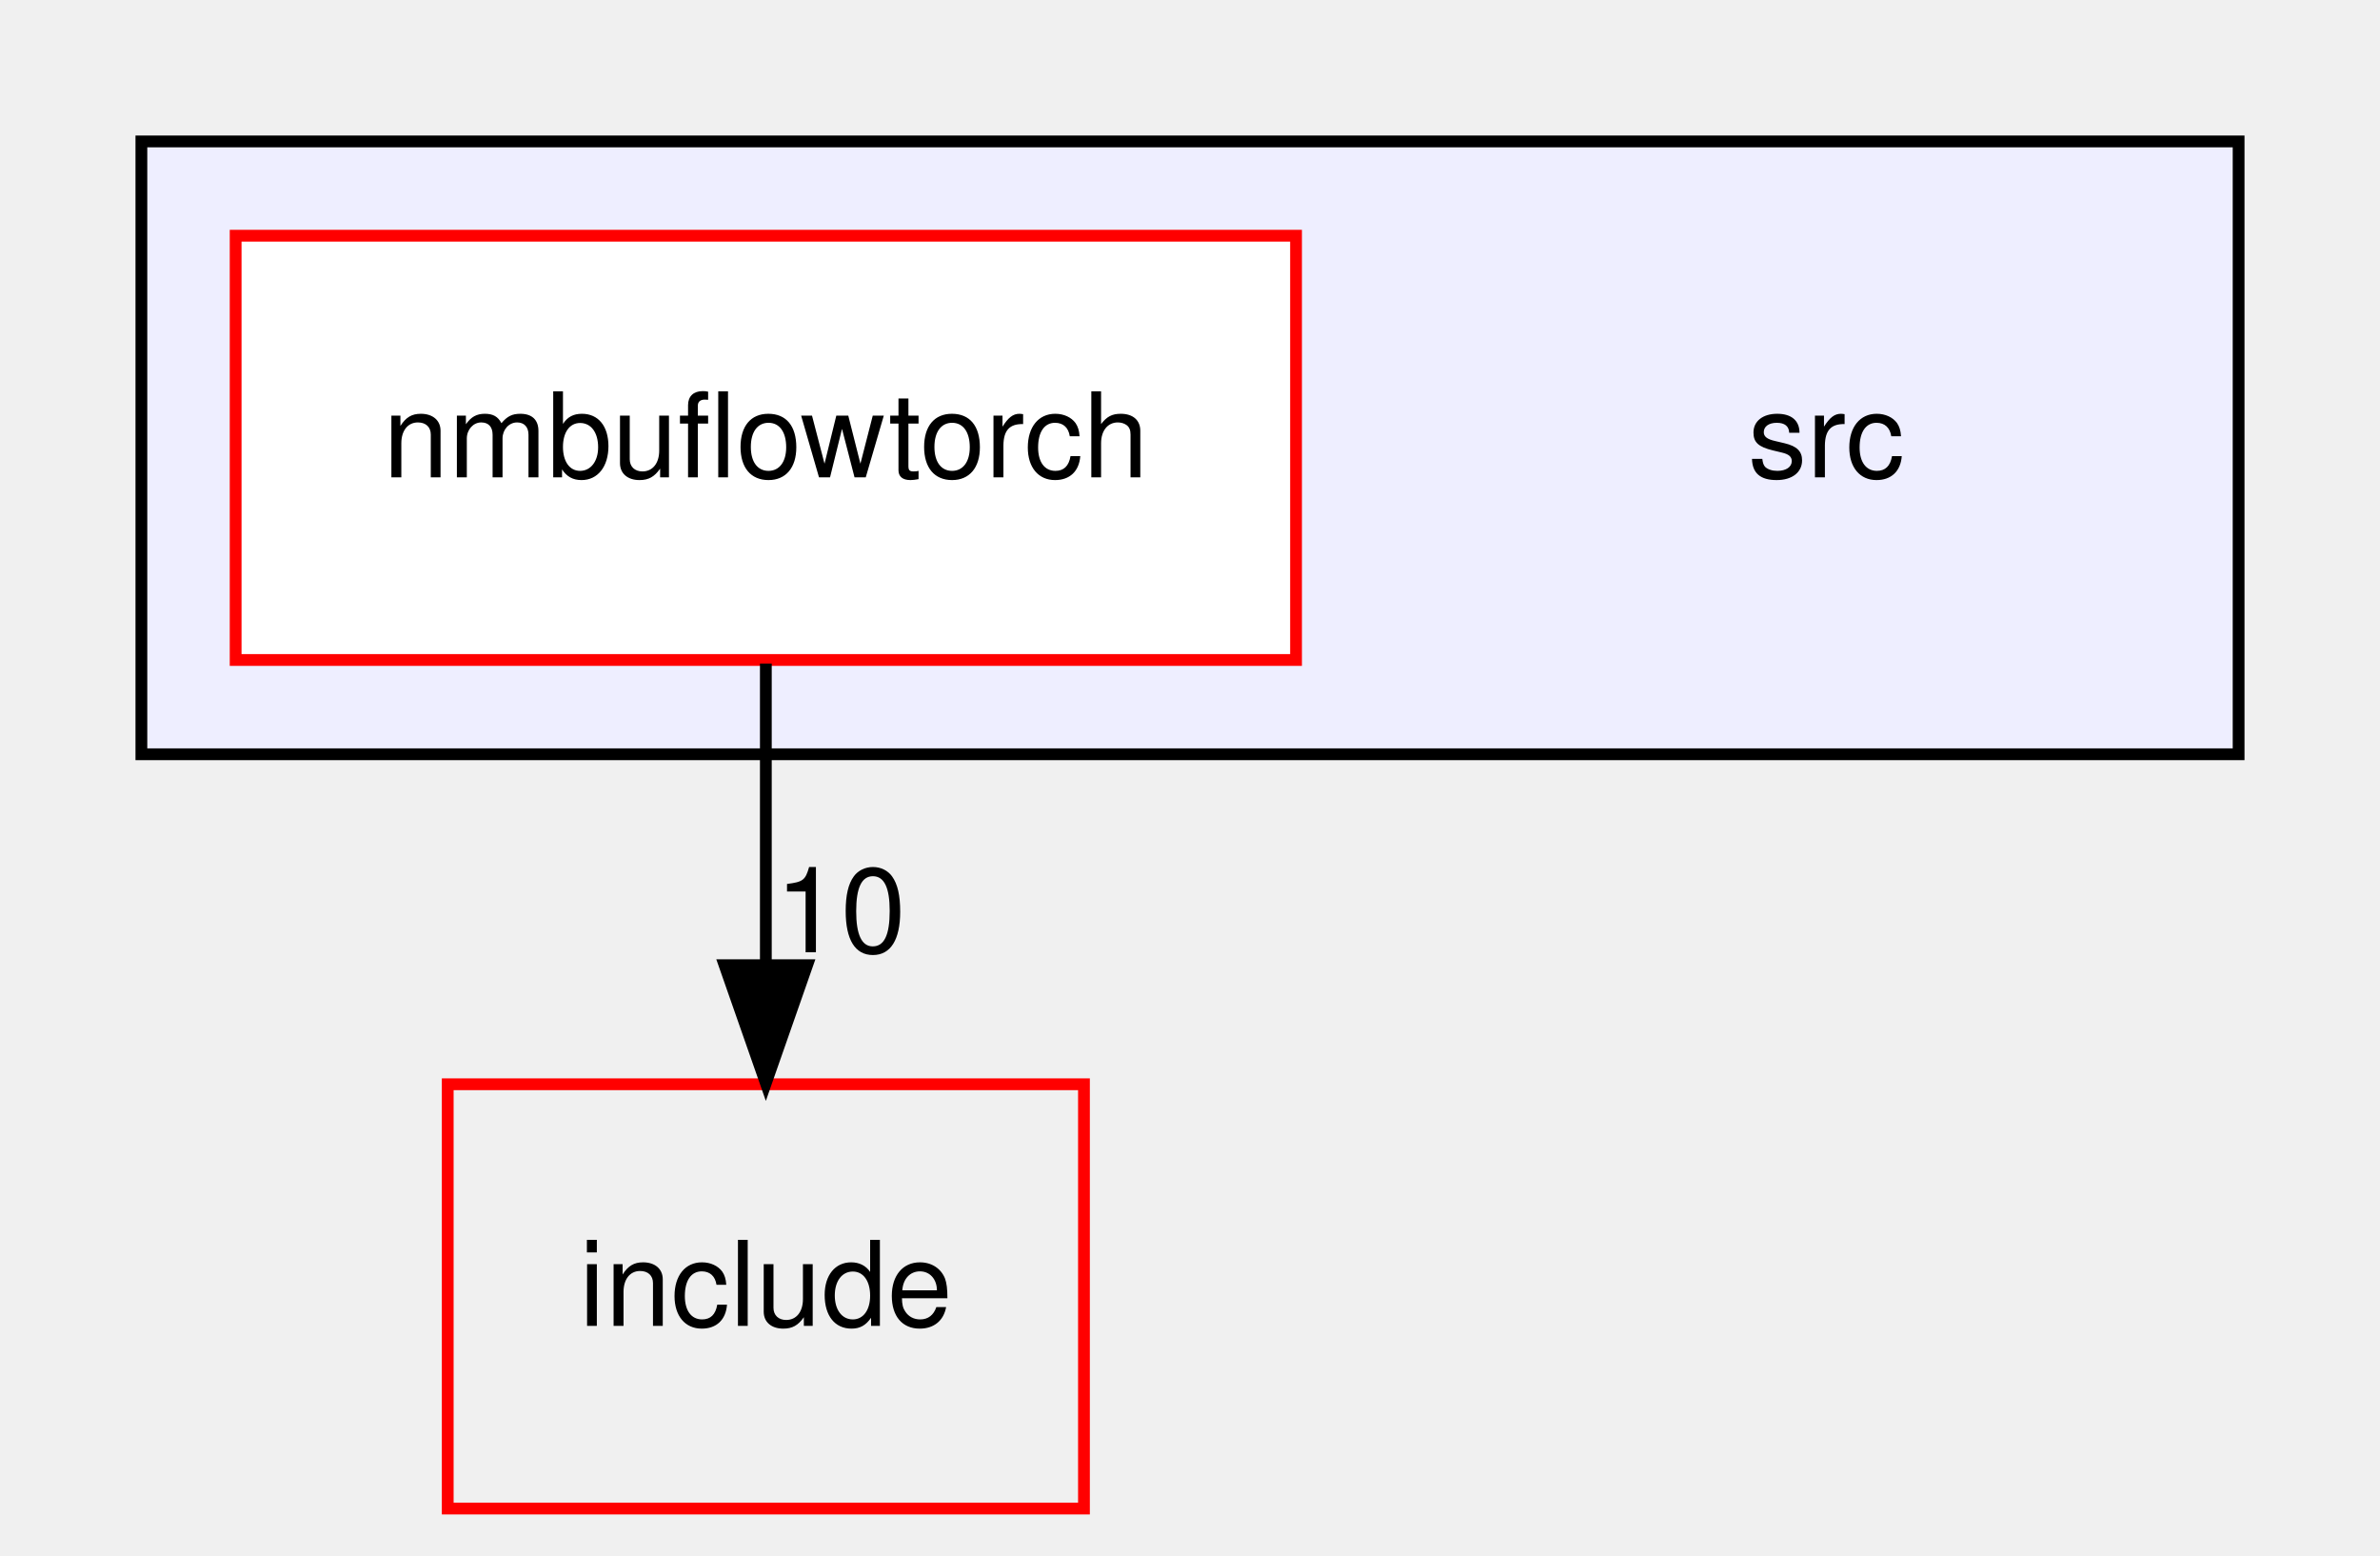
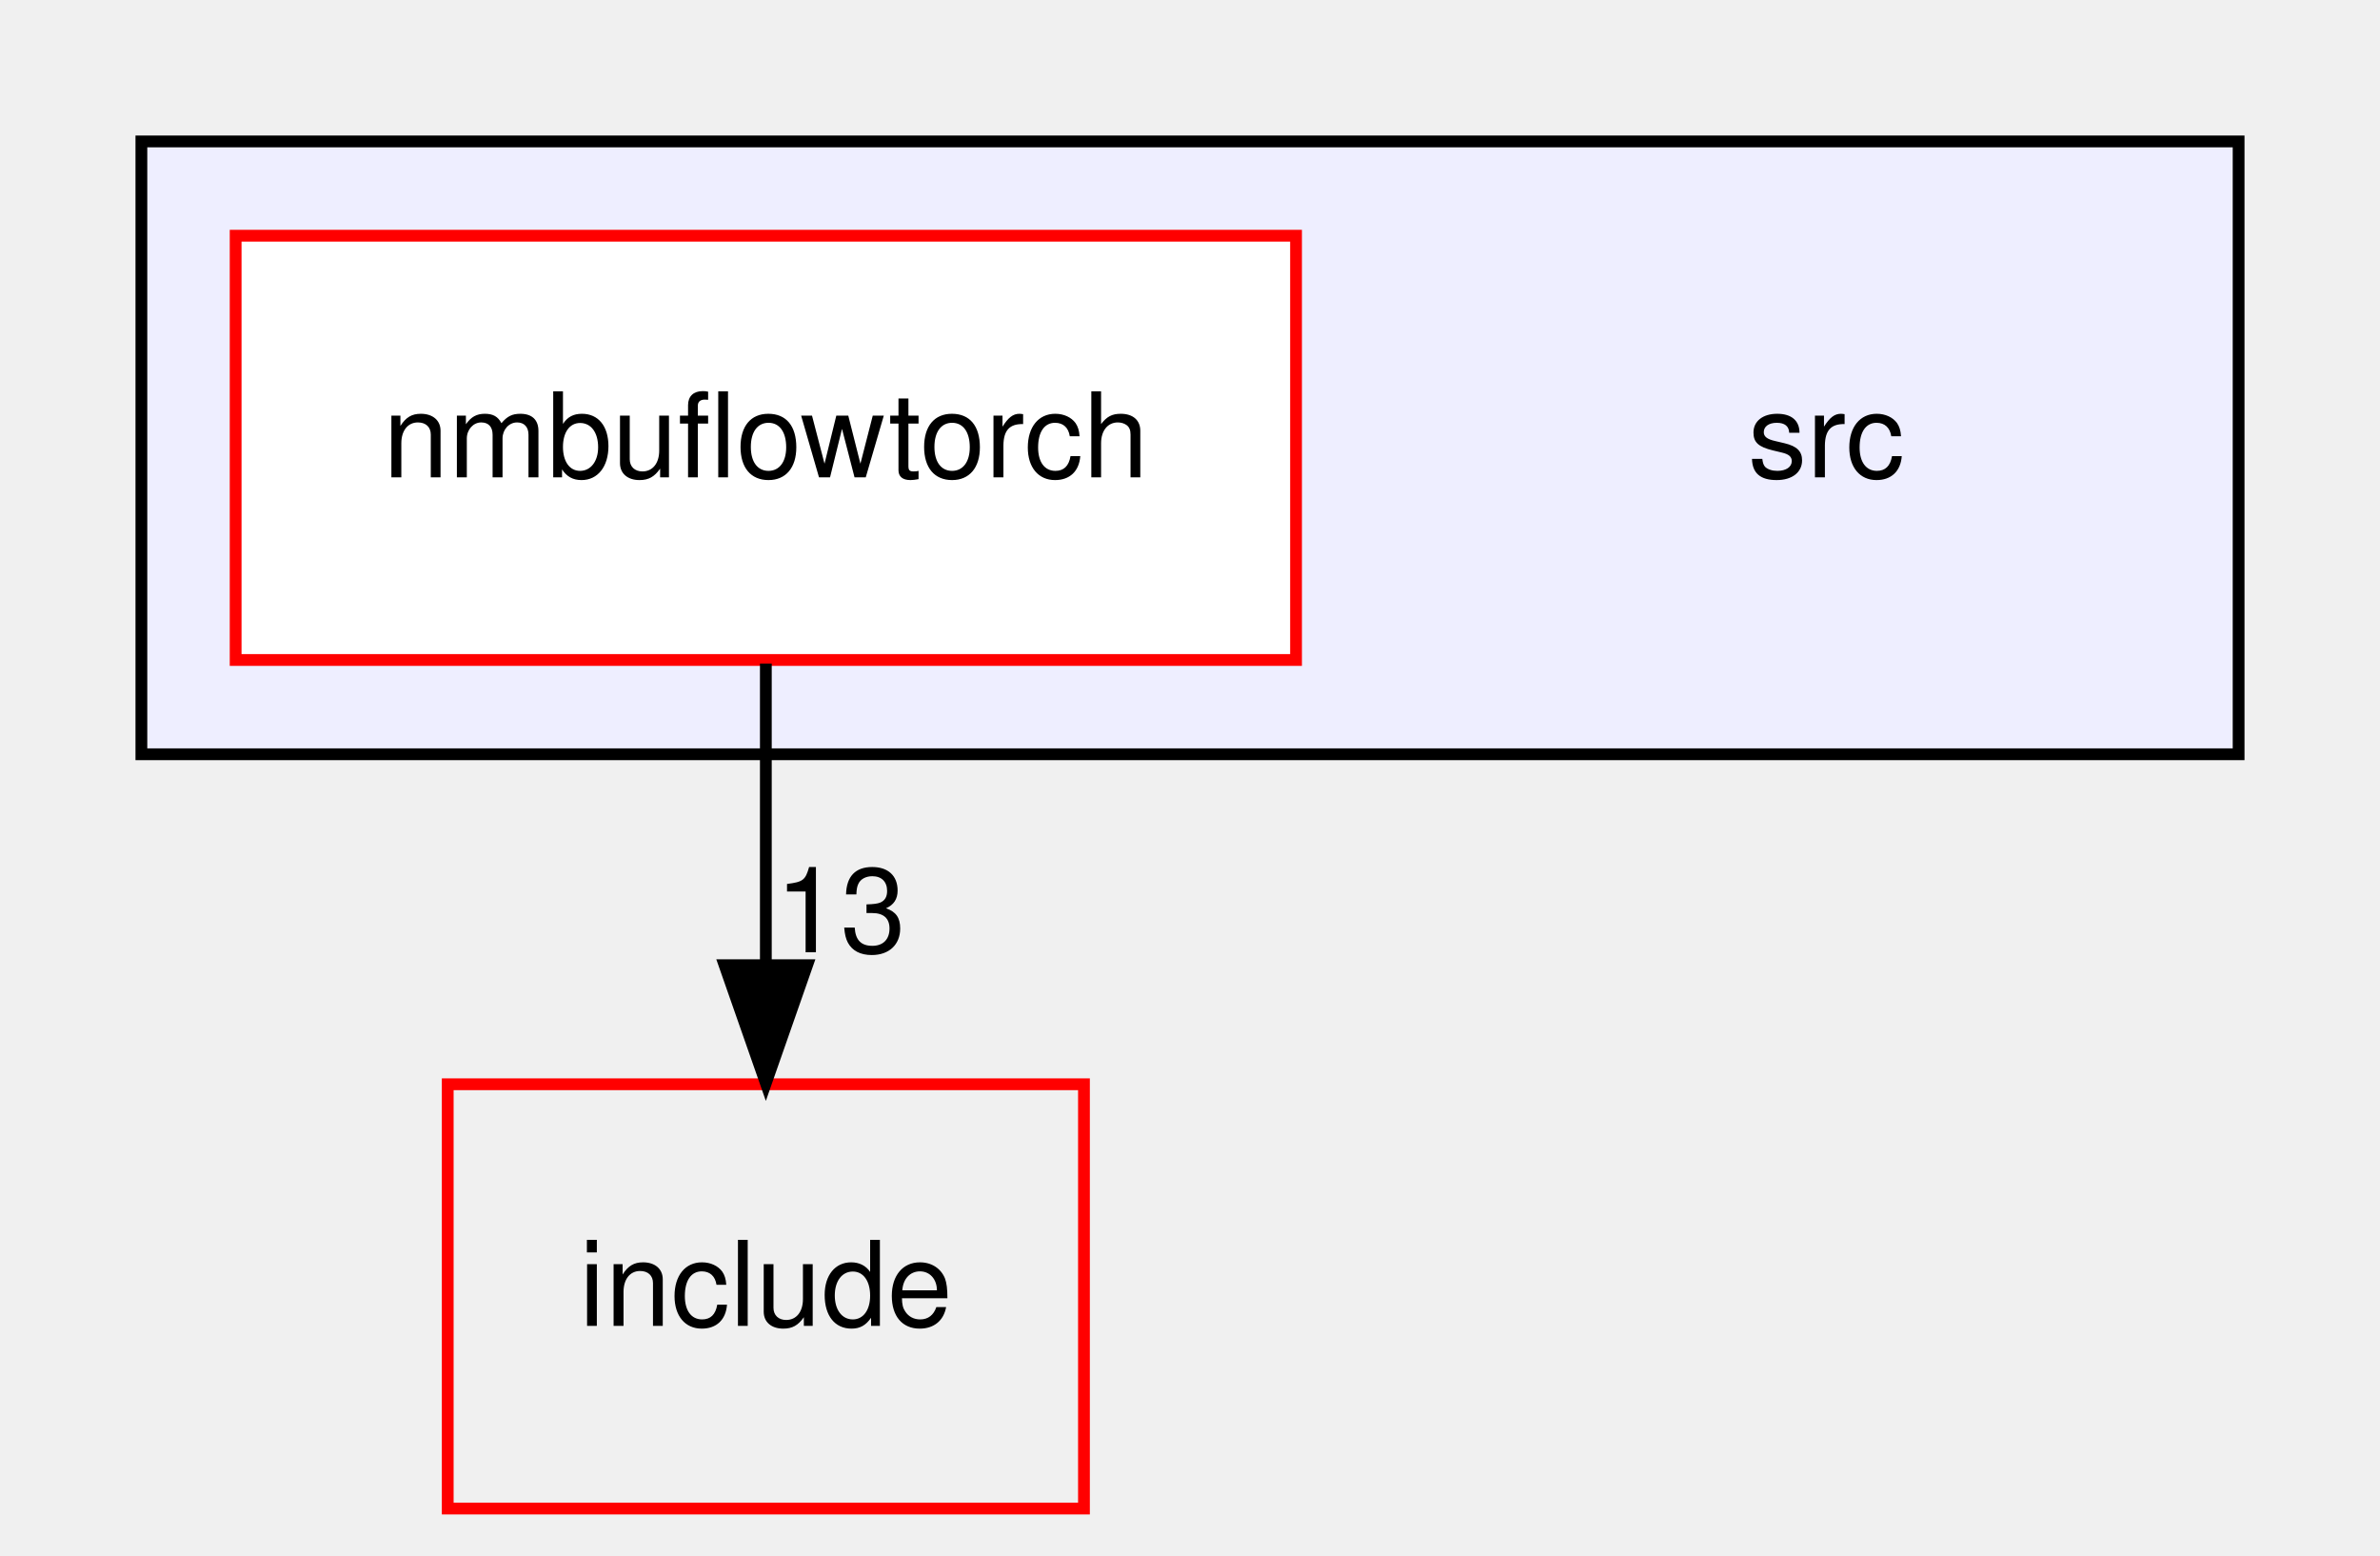
<svg xmlns="http://www.w3.org/2000/svg" xmlns:xlink="http://www.w3.org/1999/xlink" width="202pt" height="132pt" viewBox="0.00 0.00 202.00 132.00">
  <g id="graph0" class="graph" transform="scale(1 1) rotate(0) translate(4 128)">
    <g id="clust1" class="cluster">
      <g id="a_clust1">
        <a xlink:href="dir_68267d1309a1af8e8297ef4c3efbcdba.html" target="_top">
          <polygon fill="#eeeeff" stroke="black" points="8,-64 8,-116 186,-116 186,-64 8,-64" />
        </a>
      </g>
    </g>
    <g id="node1" class="node">
      <text text-anchor="middle" x="151" y="-87.5" font-family="Helvetica,sans-Serif" font-size="10.00">src</text>
    </g>
    <g id="node2" class="node">
      <g id="a_node2">
        <a xlink:href="dir_d5917f22c814be5aa33575beba705760.html" target="_top" xlink:title="nmbuflowtorch">
          <polygon fill="white" stroke="red" points="106,-108 16,-108 16,-72 106,-72 106,-108" />
          <text text-anchor="middle" x="61" y="-87.5" font-family="Helvetica,sans-Serif" font-size="10.00">nmbuflowtorch</text>
        </a>
      </g>
    </g>
    <g id="node3" class="node">
      <g id="a_node3">
        <a xlink:href="dir_d44c64559bbebec7f509842c48db8b23.html" target="_top" xlink:title="include">
          <polygon fill="none" stroke="red" points="88,-36 34,-36 34,0 88,0 88,-36" />
          <text text-anchor="middle" x="61" y="-15.5" font-family="Helvetica,sans-Serif" font-size="10.00">include</text>
        </a>
      </g>
    </g>
    <g id="edge1" class="edge">
      <path fill="none" stroke="black" d="M61,-71.7C61,-63.98 61,-54.71 61,-46.11" />
      <polygon fill="black" stroke="black" points="64.5,-46.1 61,-36.1 57.5,-46.1 64.5,-46.1" />
      <g id="a_edge1-headlabel">
-         <a xlink:href="dir_000010_000000.html" target="_top" xlink:title="10">
-           <text text-anchor="middle" x="67.34" y="-47.2" font-family="Helvetica,sans-Serif" font-size="10.00">10</text>
+         <a xlink:href="dir_000010_000000.html" target="_top" xlink:title="13">
+           <text text-anchor="middle" x="67.34" y="-47.2" font-family="Helvetica,sans-Serif" font-size="10.00">13</text>
        </a>
      </g>
    </g>
  </g>
</svg>
